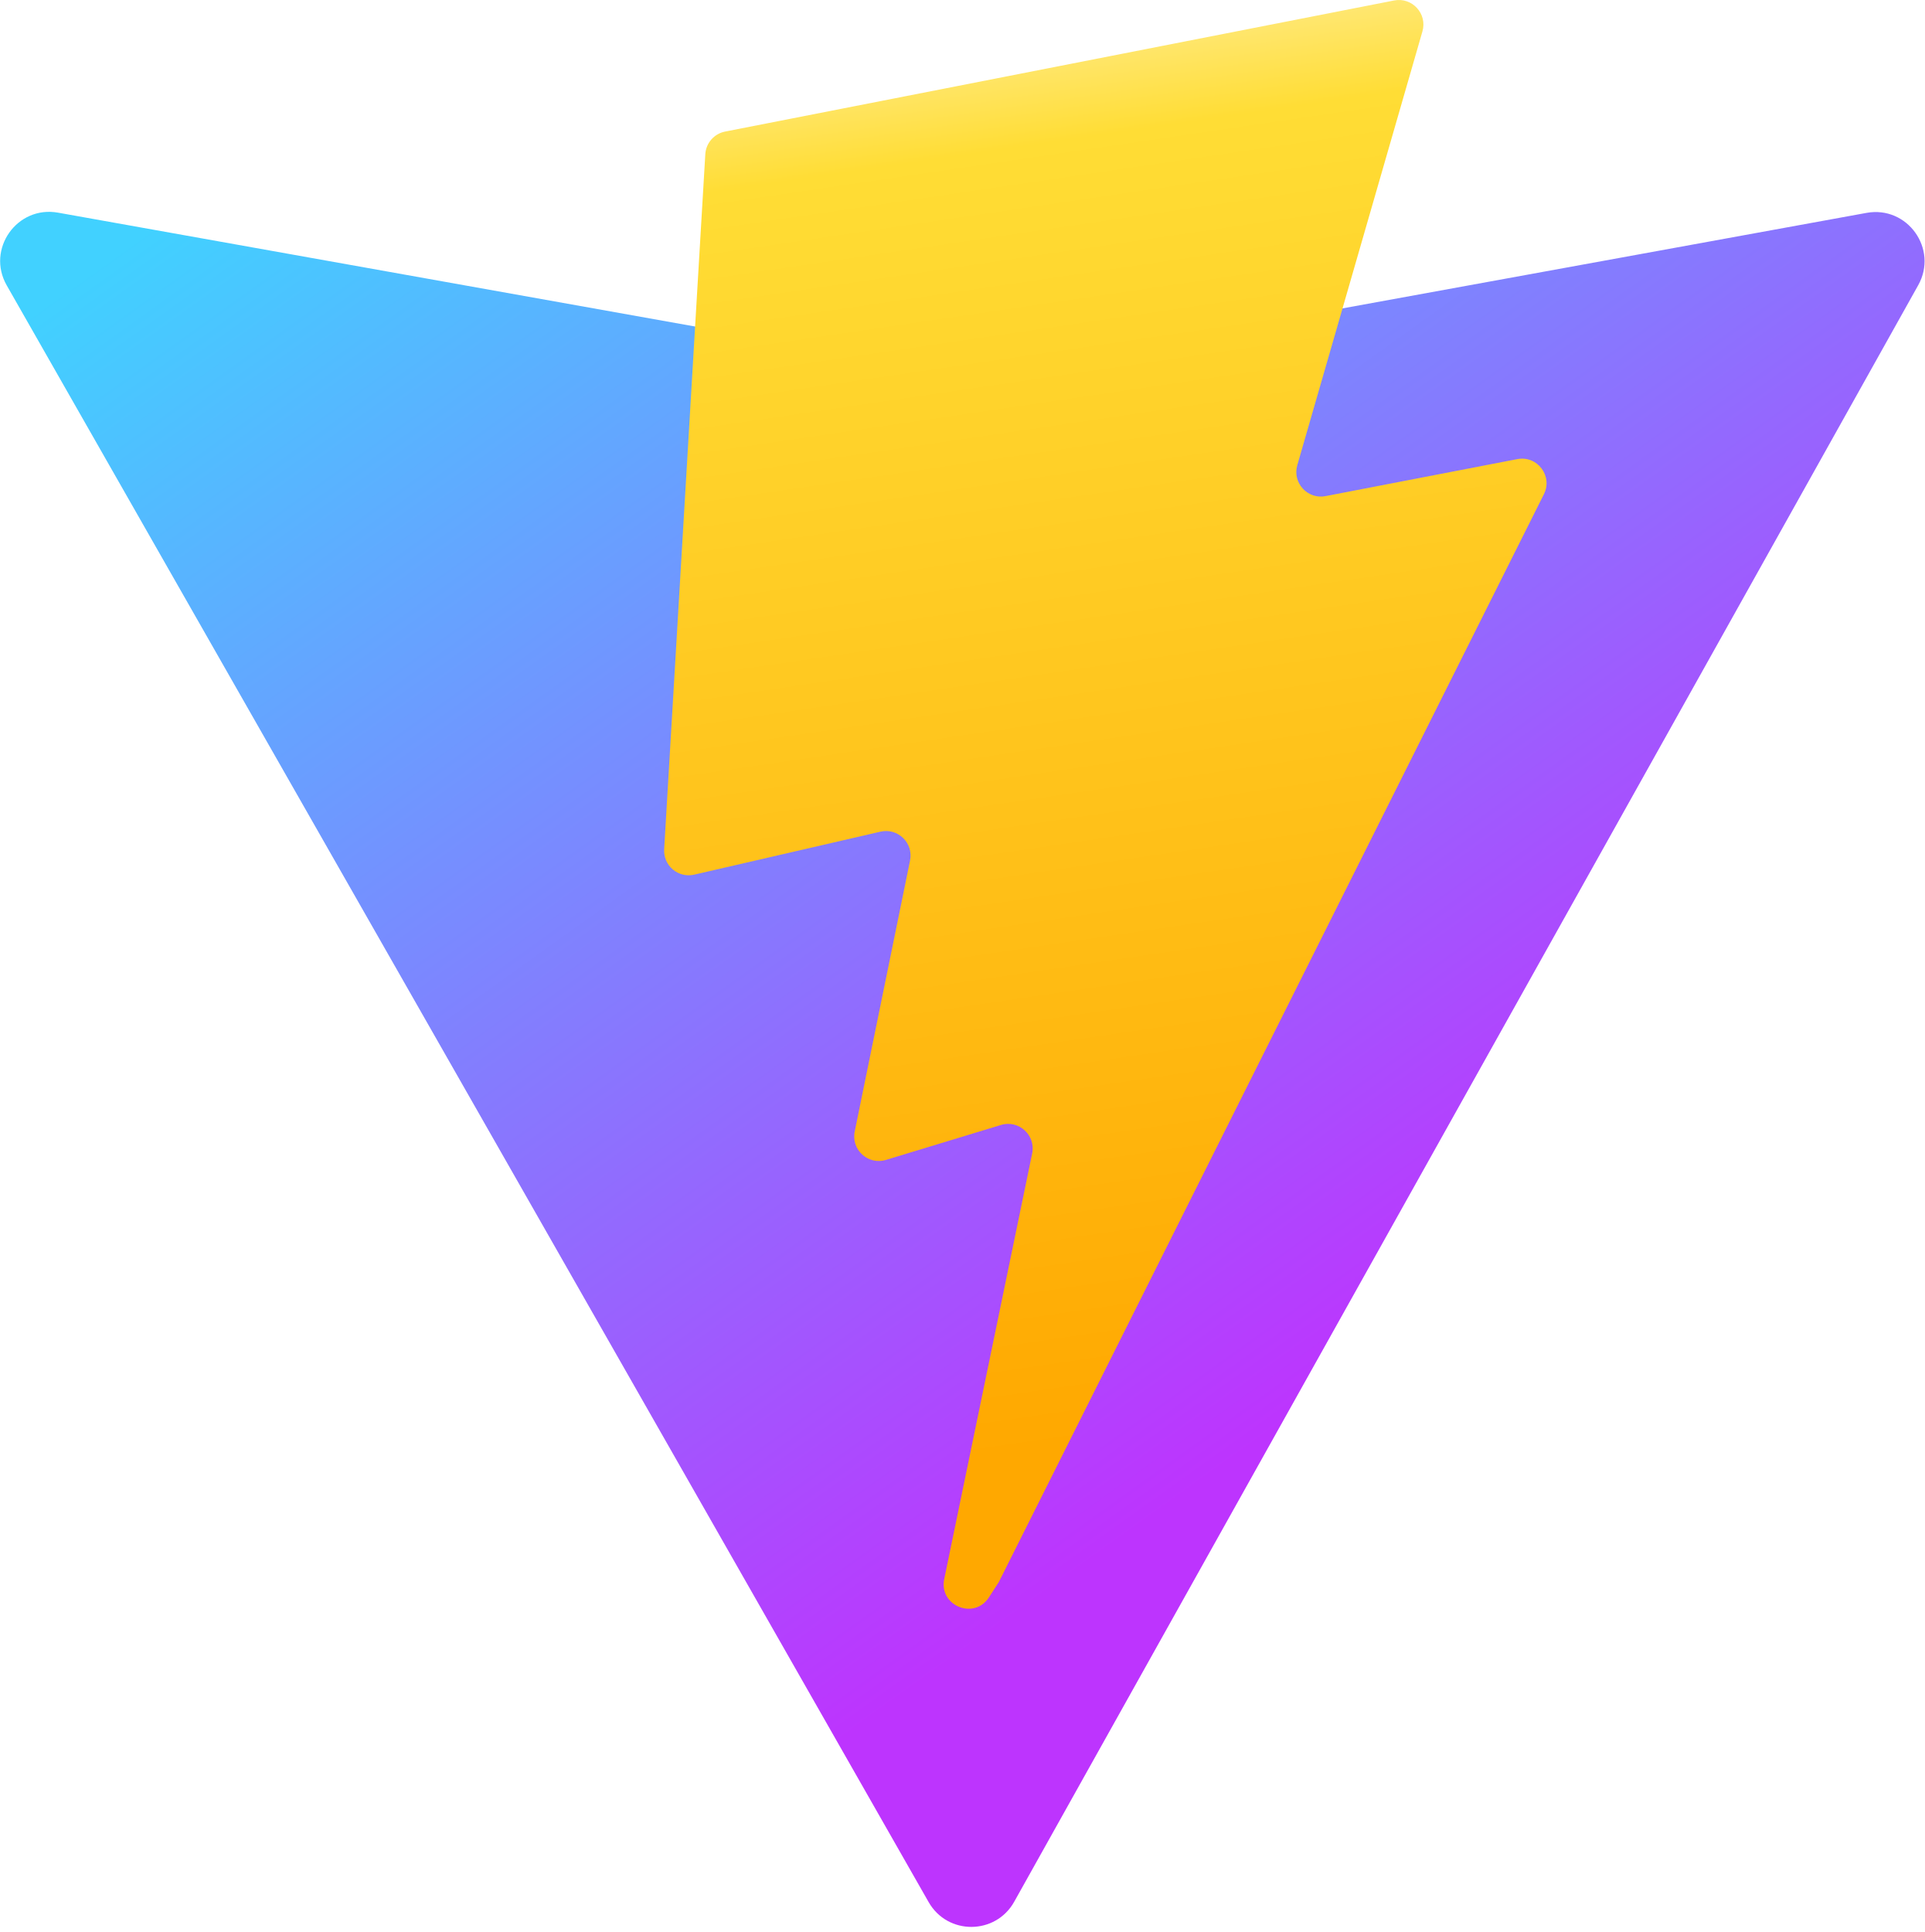
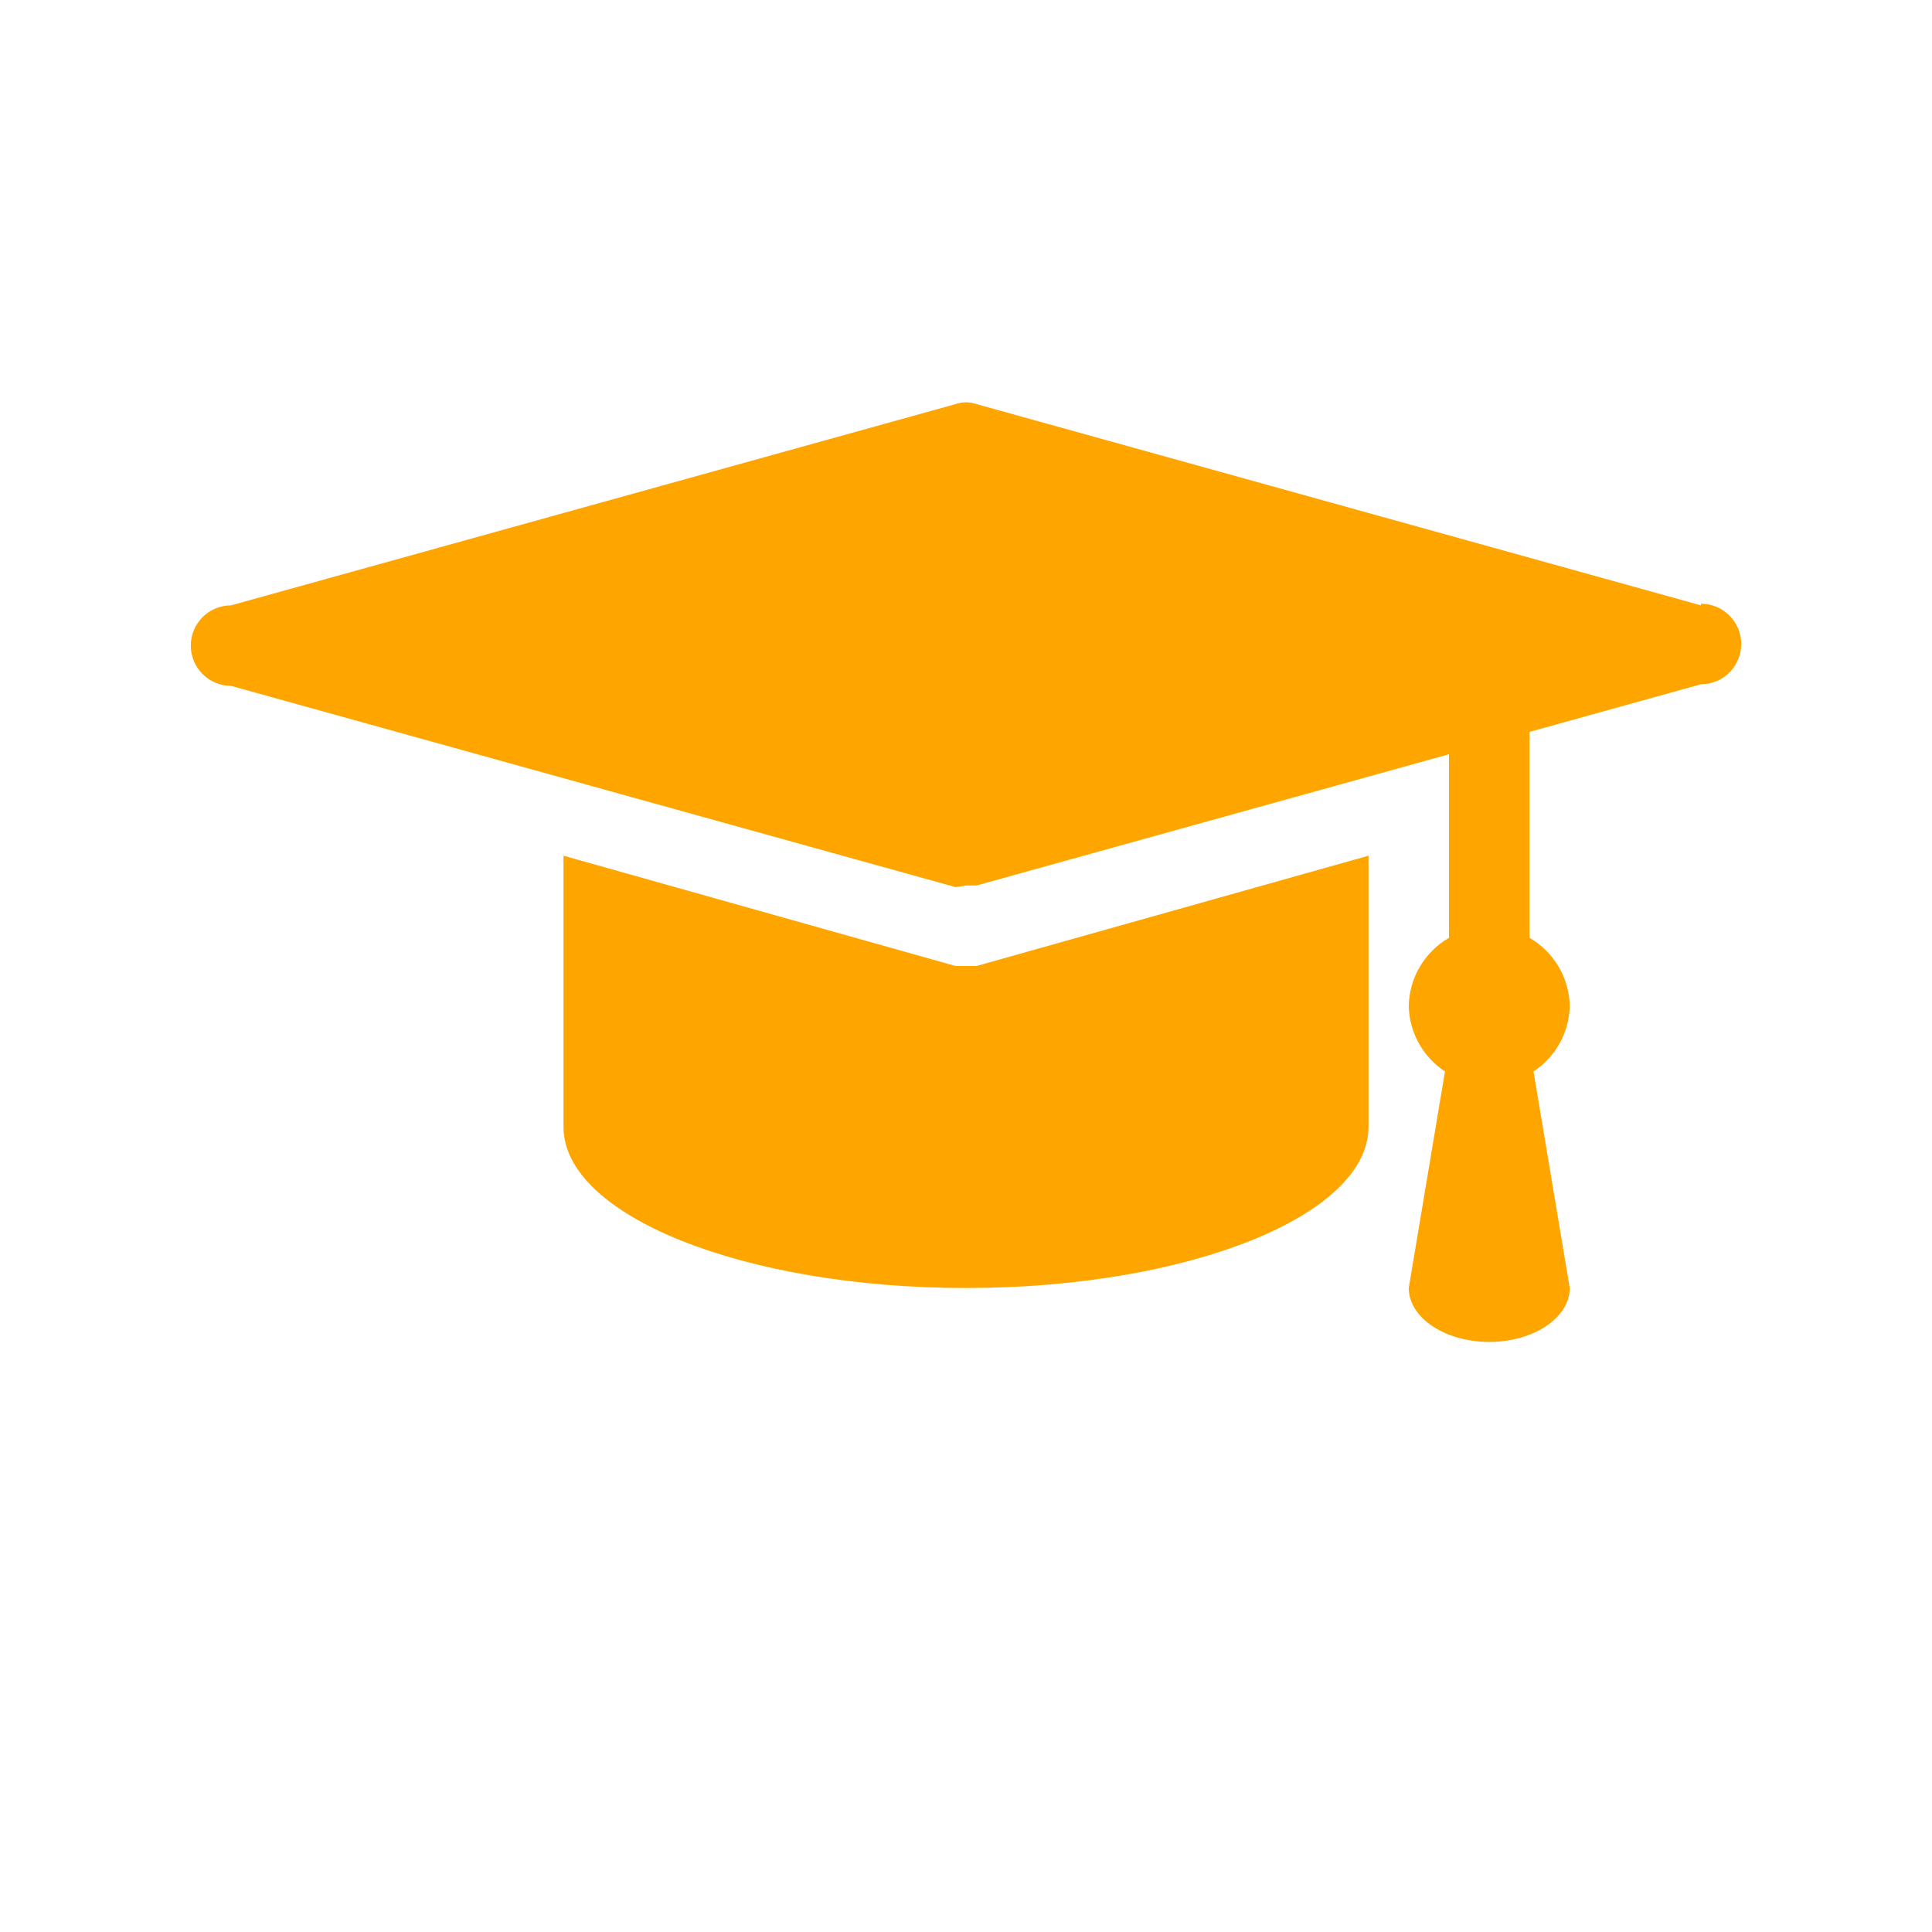
- <svg xmlns="http://www.w3.org/2000/svg" aria-hidden="true" role="img" class="iconify iconify--logos" width="31.88" height="32" preserveAspectRatio="xMidYMid meet" viewBox="0 0 256 257">
-   <defs>
-     <linearGradient id="IconifyId1813088fe1fbc01fb466" x1="-.828%" x2="57.636%" y1="7.652%" y2="78.411%">
-       <stop offset="0%" stop-color="#41D1FF" />
-       <stop offset="100%" stop-color="#BD34FE" />
-     </linearGradient>
-     <linearGradient id="IconifyId1813088fe1fbc01fb467" x1="43.376%" x2="50.316%" y1="2.242%" y2="89.03%">
-       <stop offset="0%" stop-color="#FFEA83" />
-       <stop offset="8.333%" stop-color="#FFDD35" />
-       <stop offset="100%" stop-color="#FFA800" />
-     </linearGradient>
-   </defs>
-   <path fill="url(#IconifyId1813088fe1fbc01fb466)" d="M255.153 37.938L134.897 252.976c-2.483 4.44-8.862 4.466-11.382.048L.875 37.958c-2.746-4.814 1.371-10.646 6.827-9.67l120.385 21.517a6.537 6.537 0 0 0 2.322-.004l117.867-21.483c5.438-.991 9.574 4.796 6.877 9.62Z" />
-   <path fill="url(#IconifyId1813088fe1fbc01fb467)" d="M185.432.063L96.44 17.501a3.268 3.268 0 0 0-2.634 3.014l-5.474 92.456a3.268 3.268 0 0 0 3.997 3.378l24.777-5.718c2.318-.535 4.413 1.507 3.936 3.838l-7.361 36.047c-.495 2.426 1.782 4.5 4.151 3.78l15.304-4.649c2.372-.72 4.652 1.36 4.15 3.788l-11.698 56.621c-.732 3.542 3.979 5.473 5.943 2.437l1.313-2.028l72.516-144.72c1.215-2.423-.88-5.186-3.54-4.672l-25.505 4.922c-2.396.462-4.435-1.77-3.759-4.114l16.646-57.705c.677-2.35-1.37-4.583-3.769-4.113Z" />
+ <svg xmlns="http://www.w3.org/2000/svg" viewBox="0 0 24 24">
+   <path fill="orange" d="M12.13,12,12,12l-.13,0L7,10.63V14c0,1.1,2.24,2,5,2s5-.9,5-2V10.63Z" />
+   <path fill="orange" d="M21.13,7.52l-9-2.5a.39.39,0,0,0-.26,0l-9,2.5a.5.5,0,0,0,0,1l9,2.5L12,11l.13,0,9-2.5a.5.5,0,0,0,0-1Z" />
+   <path fill="orange" d="M19.5,12.5a1,1,0,0,0-.5-.85V8H18v3.65a1,1,0,0,0-.5.85,1,1,0,0,0,.45.81L17.5,16c0,.37.45.67,1,.67s1-.3,1-.67l-.45-2.69A1,1,0,0,0,19.5,12.5Z" />
</svg>
